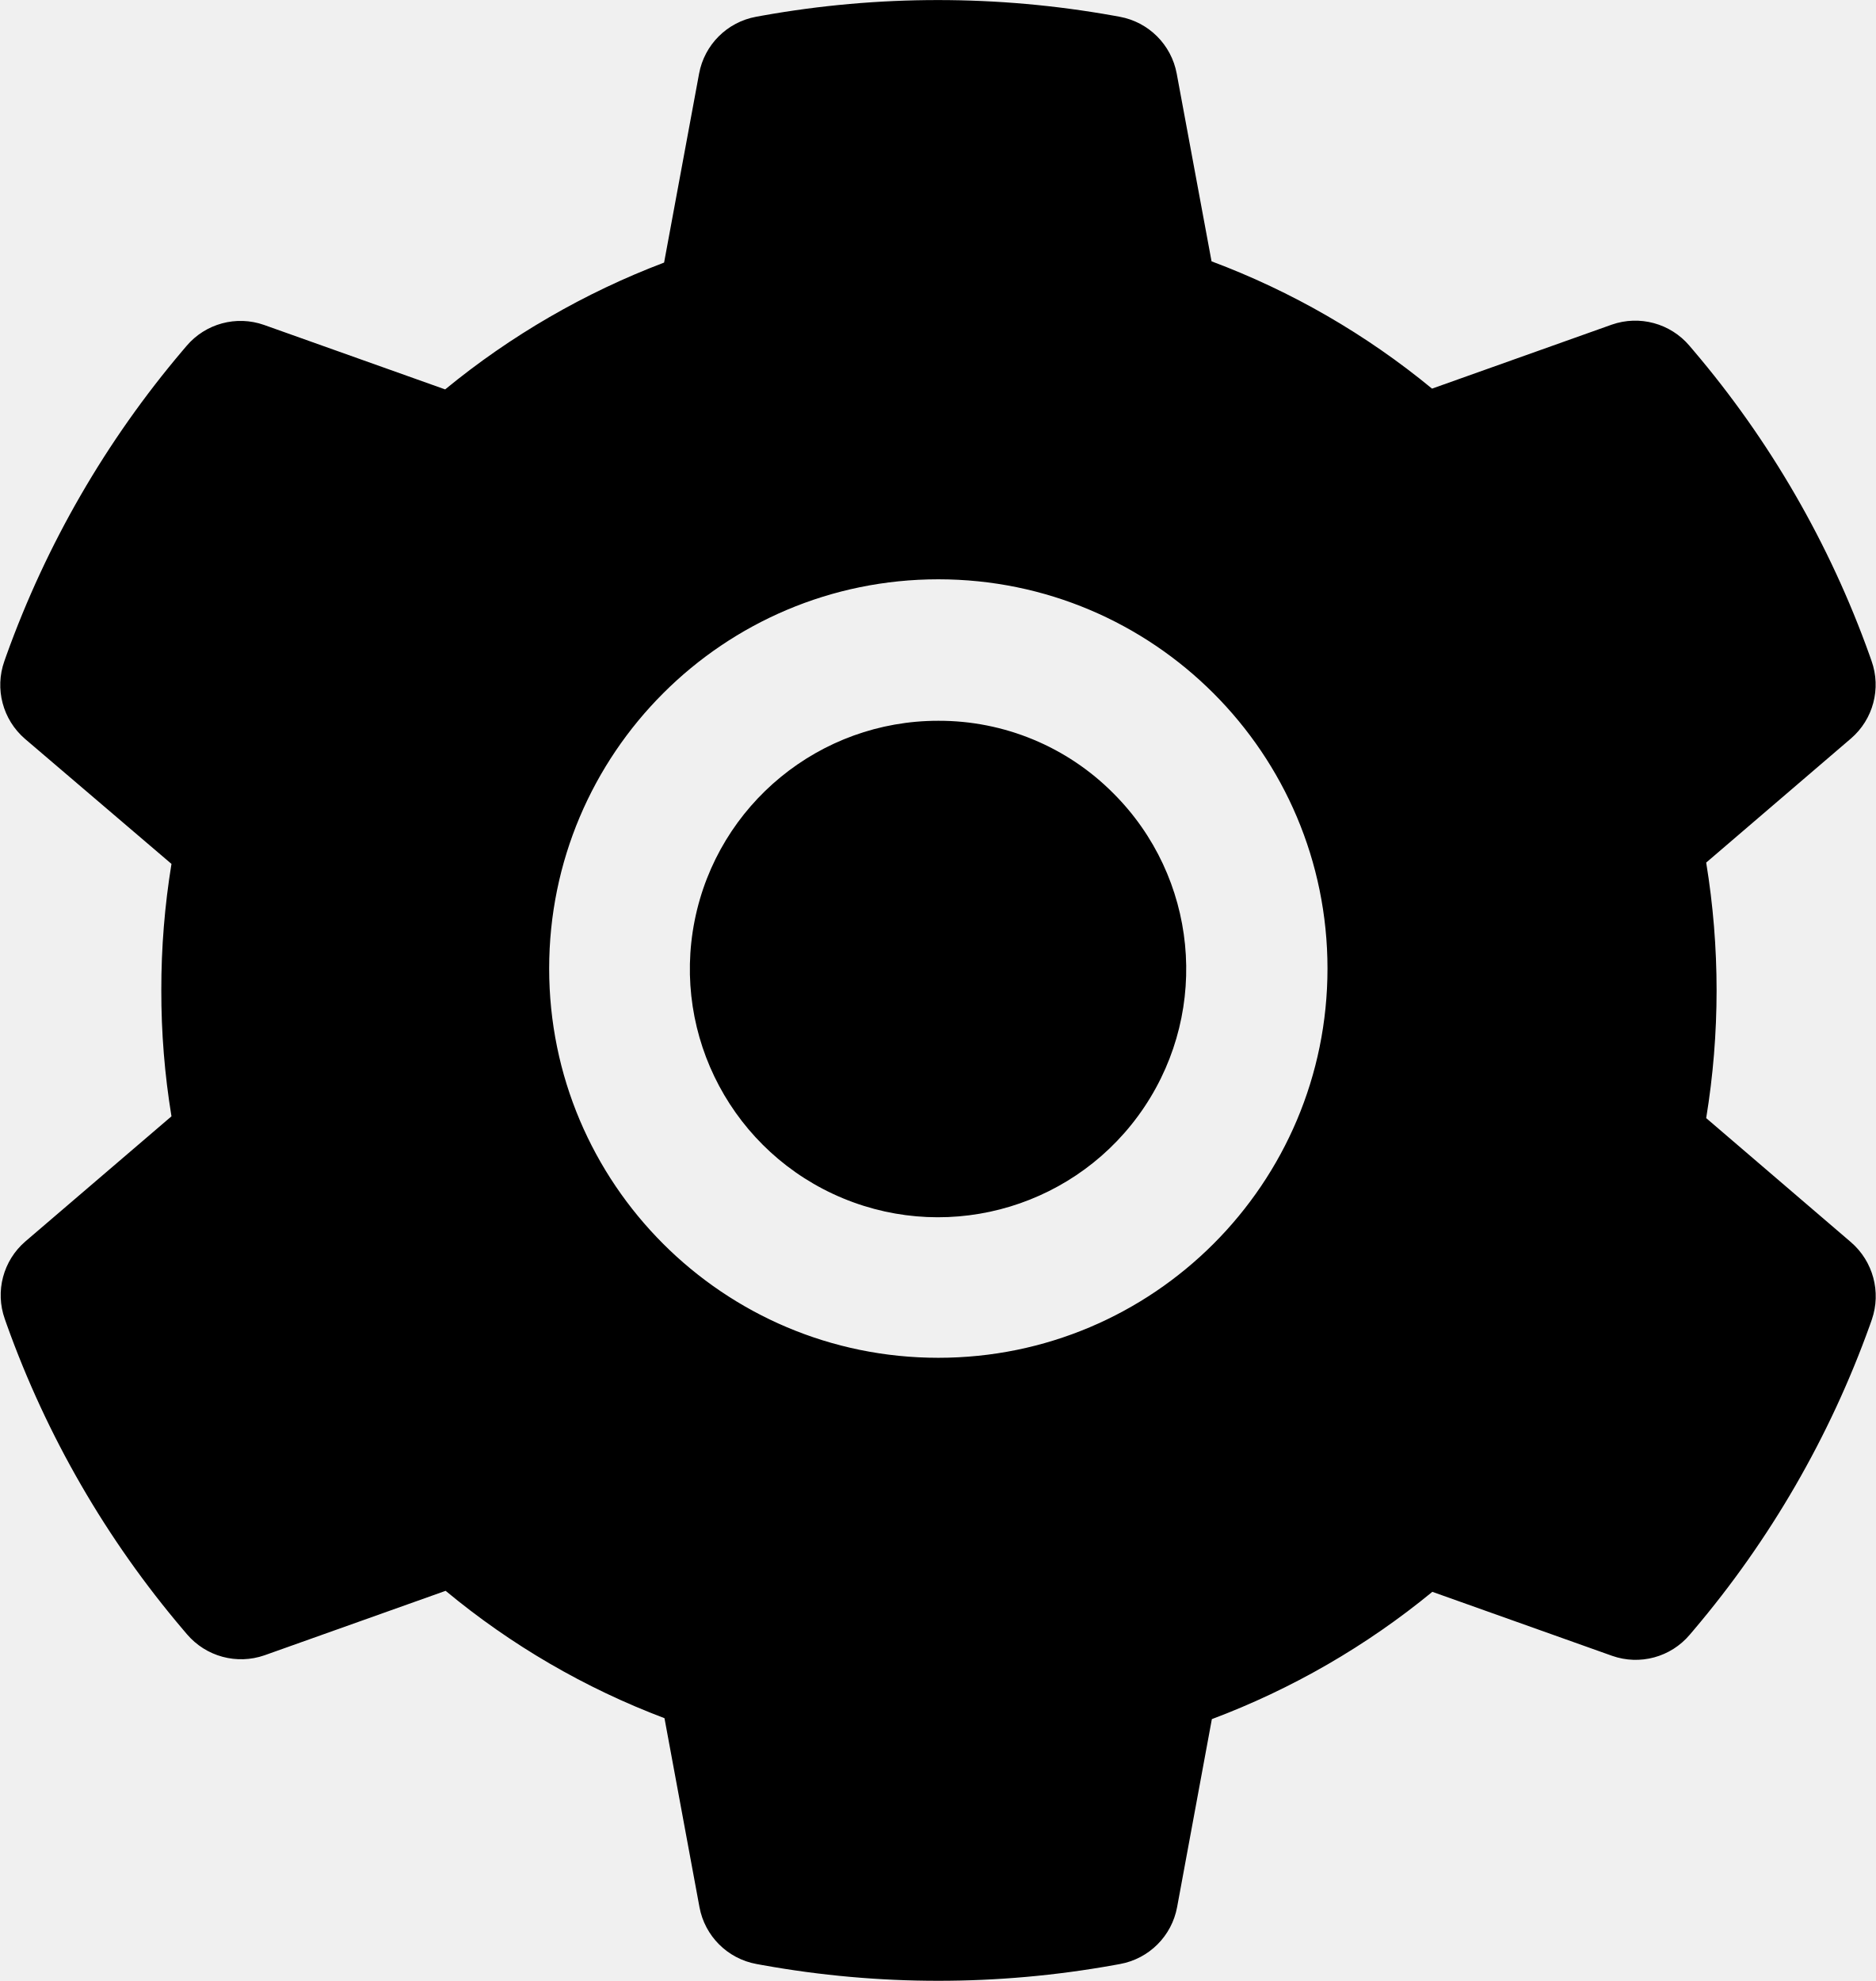
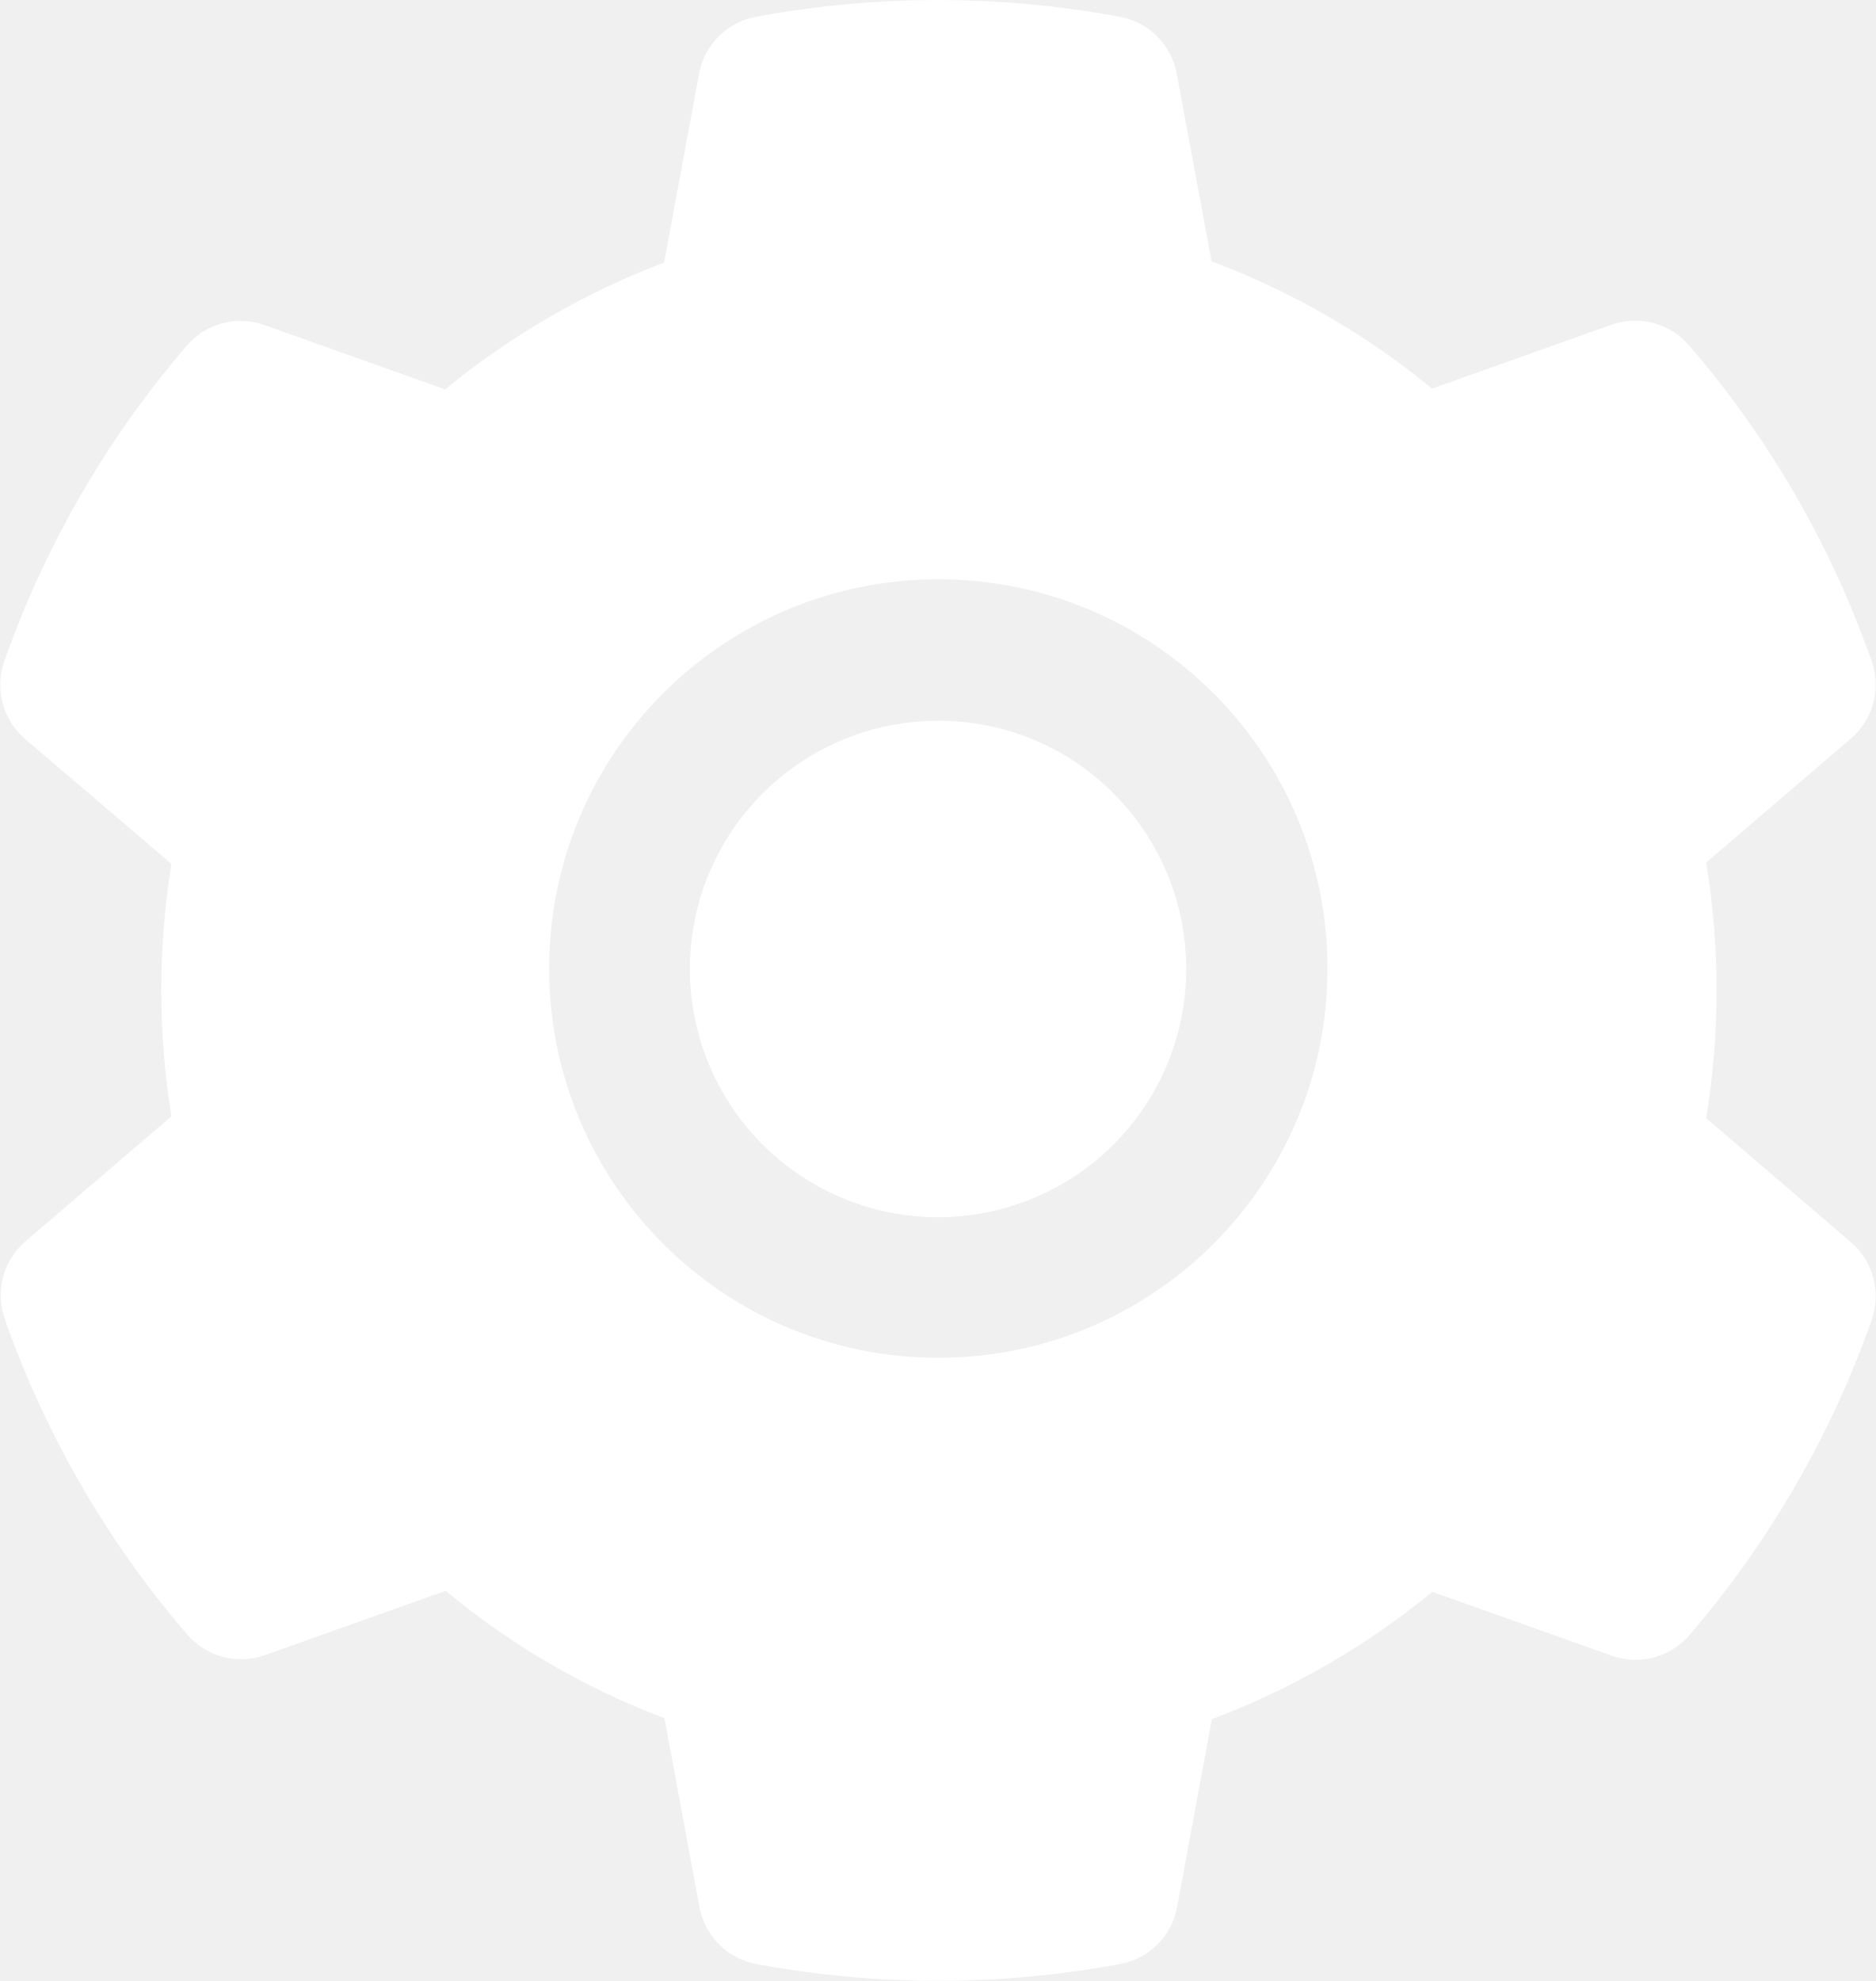
- <svg xmlns="http://www.w3.org/2000/svg" width="24.188" height="25.538" viewBox="0 0 24.188 25.538">
-   <path id="setting-svgrepo-com" d="M100.708,74.342a3.2,3.2,0,1,0,2.258.936A3.167,3.167,0,0,0,100.708,74.342Zm11.768,6.722-1.867-1.6a10.176,10.176,0,0,0,0-3.294l1.867-1.6a.914.914,0,0,0,.265-1l-.026-.074a12.63,12.63,0,0,0-2.272-3.93l-.051-.06a.917.917,0,0,0-1-.271l-2.318.825a9.967,9.967,0,0,0-2.843-1.641L103.782,66a.915.915,0,0,0-.736-.734l-.077-.014a12.862,12.862,0,0,0-4.533,0l-.077.014a.915.915,0,0,0-.736.734l-.451,2.435a10.088,10.088,0,0,0-2.823,1.635l-2.335-.831a.913.913,0,0,0-1,.271l-.051.06a12.728,12.728,0,0,0-2.272,3.93l-.026.074a.917.917,0,0,0,.265,1l1.89,1.613a10.034,10.034,0,0,0-.131,1.627,9.931,9.931,0,0,0,.131,1.627l-1.884,1.613a.914.914,0,0,0-.265,1l.026.074a12.663,12.663,0,0,0,2.272,3.93l.051.06a.917.917,0,0,0,1,.271l2.335-.831A9.884,9.884,0,0,0,97.177,87.2l.451,2.435a.915.915,0,0,0,.736.734l.077.014a12.794,12.794,0,0,0,4.533,0l.077-.014a.915.915,0,0,0,.736-.734l.448-2.423a10.034,10.034,0,0,0,2.843-1.641l2.318.825a.913.913,0,0,0,1-.271l.051-.06a12.728,12.728,0,0,0,2.272-3.93l.026-.074A.921.921,0,0,0,112.476,81.064Zm-11.768,1.49a5.018,5.018,0,1,1,5.018-5.018A5.017,5.017,0,0,1,100.708,82.554Z" transform="translate(-88.609 -65.05)" />
+ <svg xmlns="http://www.w3.org/2000/svg" width="24.189" height="25.538" viewBox="0 0 24.189 25.538">
+   <path d="M100.708,74.342a3.2,3.2,0,1,0,2.258.936A3.167,3.167,0,0,0,100.708,74.342Zm11.768,6.722-1.867-1.6a10.176,10.176,0,0,0,0-3.294l1.867-1.6a.914.914,0,0,0,.265-1l-.026-.074a12.63,12.63,0,0,0-2.272-3.93l-.051-.06a.917.917,0,0,0-1-.271l-2.318.825a9.967,9.967,0,0,0-2.843-1.641L103.782,66a.915.915,0,0,0-.736-.734l-.077-.014a12.862,12.862,0,0,0-4.533,0l-.077.014a.915.915,0,0,0-.736.734l-.451,2.435a10.088,10.088,0,0,0-2.823,1.635l-2.335-.831a.913.913,0,0,0-1,.271l-.051.06a12.728,12.728,0,0,0-2.272,3.93l-.026.074a.917.917,0,0,0,.265,1l1.89,1.613a10.034,10.034,0,0,0-.131,1.627,9.931,9.931,0,0,0,.131,1.627l-1.884,1.613a.914.914,0,0,0-.265,1l.026.074a12.663,12.663,0,0,0,2.272,3.93l.051.06a.917.917,0,0,0,1,.271l2.335-.831A9.884,9.884,0,0,0,97.177,87.2l.451,2.435a.915.915,0,0,0,.736.734l.077.014a12.794,12.794,0,0,0,4.533,0l.077-.014a.915.915,0,0,0,.736-.734l.448-2.423a10.034,10.034,0,0,0,2.843-1.641l2.318.825a.913.913,0,0,0,1-.271l.051-.06a12.728,12.728,0,0,0,2.272-3.93l.026-.074A.921.921,0,0,0,112.476,81.064Zm-11.768,1.49a5.018,5.018,0,1,1,5.018-5.018A5.017,5.017,0,0,1,100.708,82.554Z" transform="translate(-88.609 -65.05)" fill="#fff" />
</svg>
